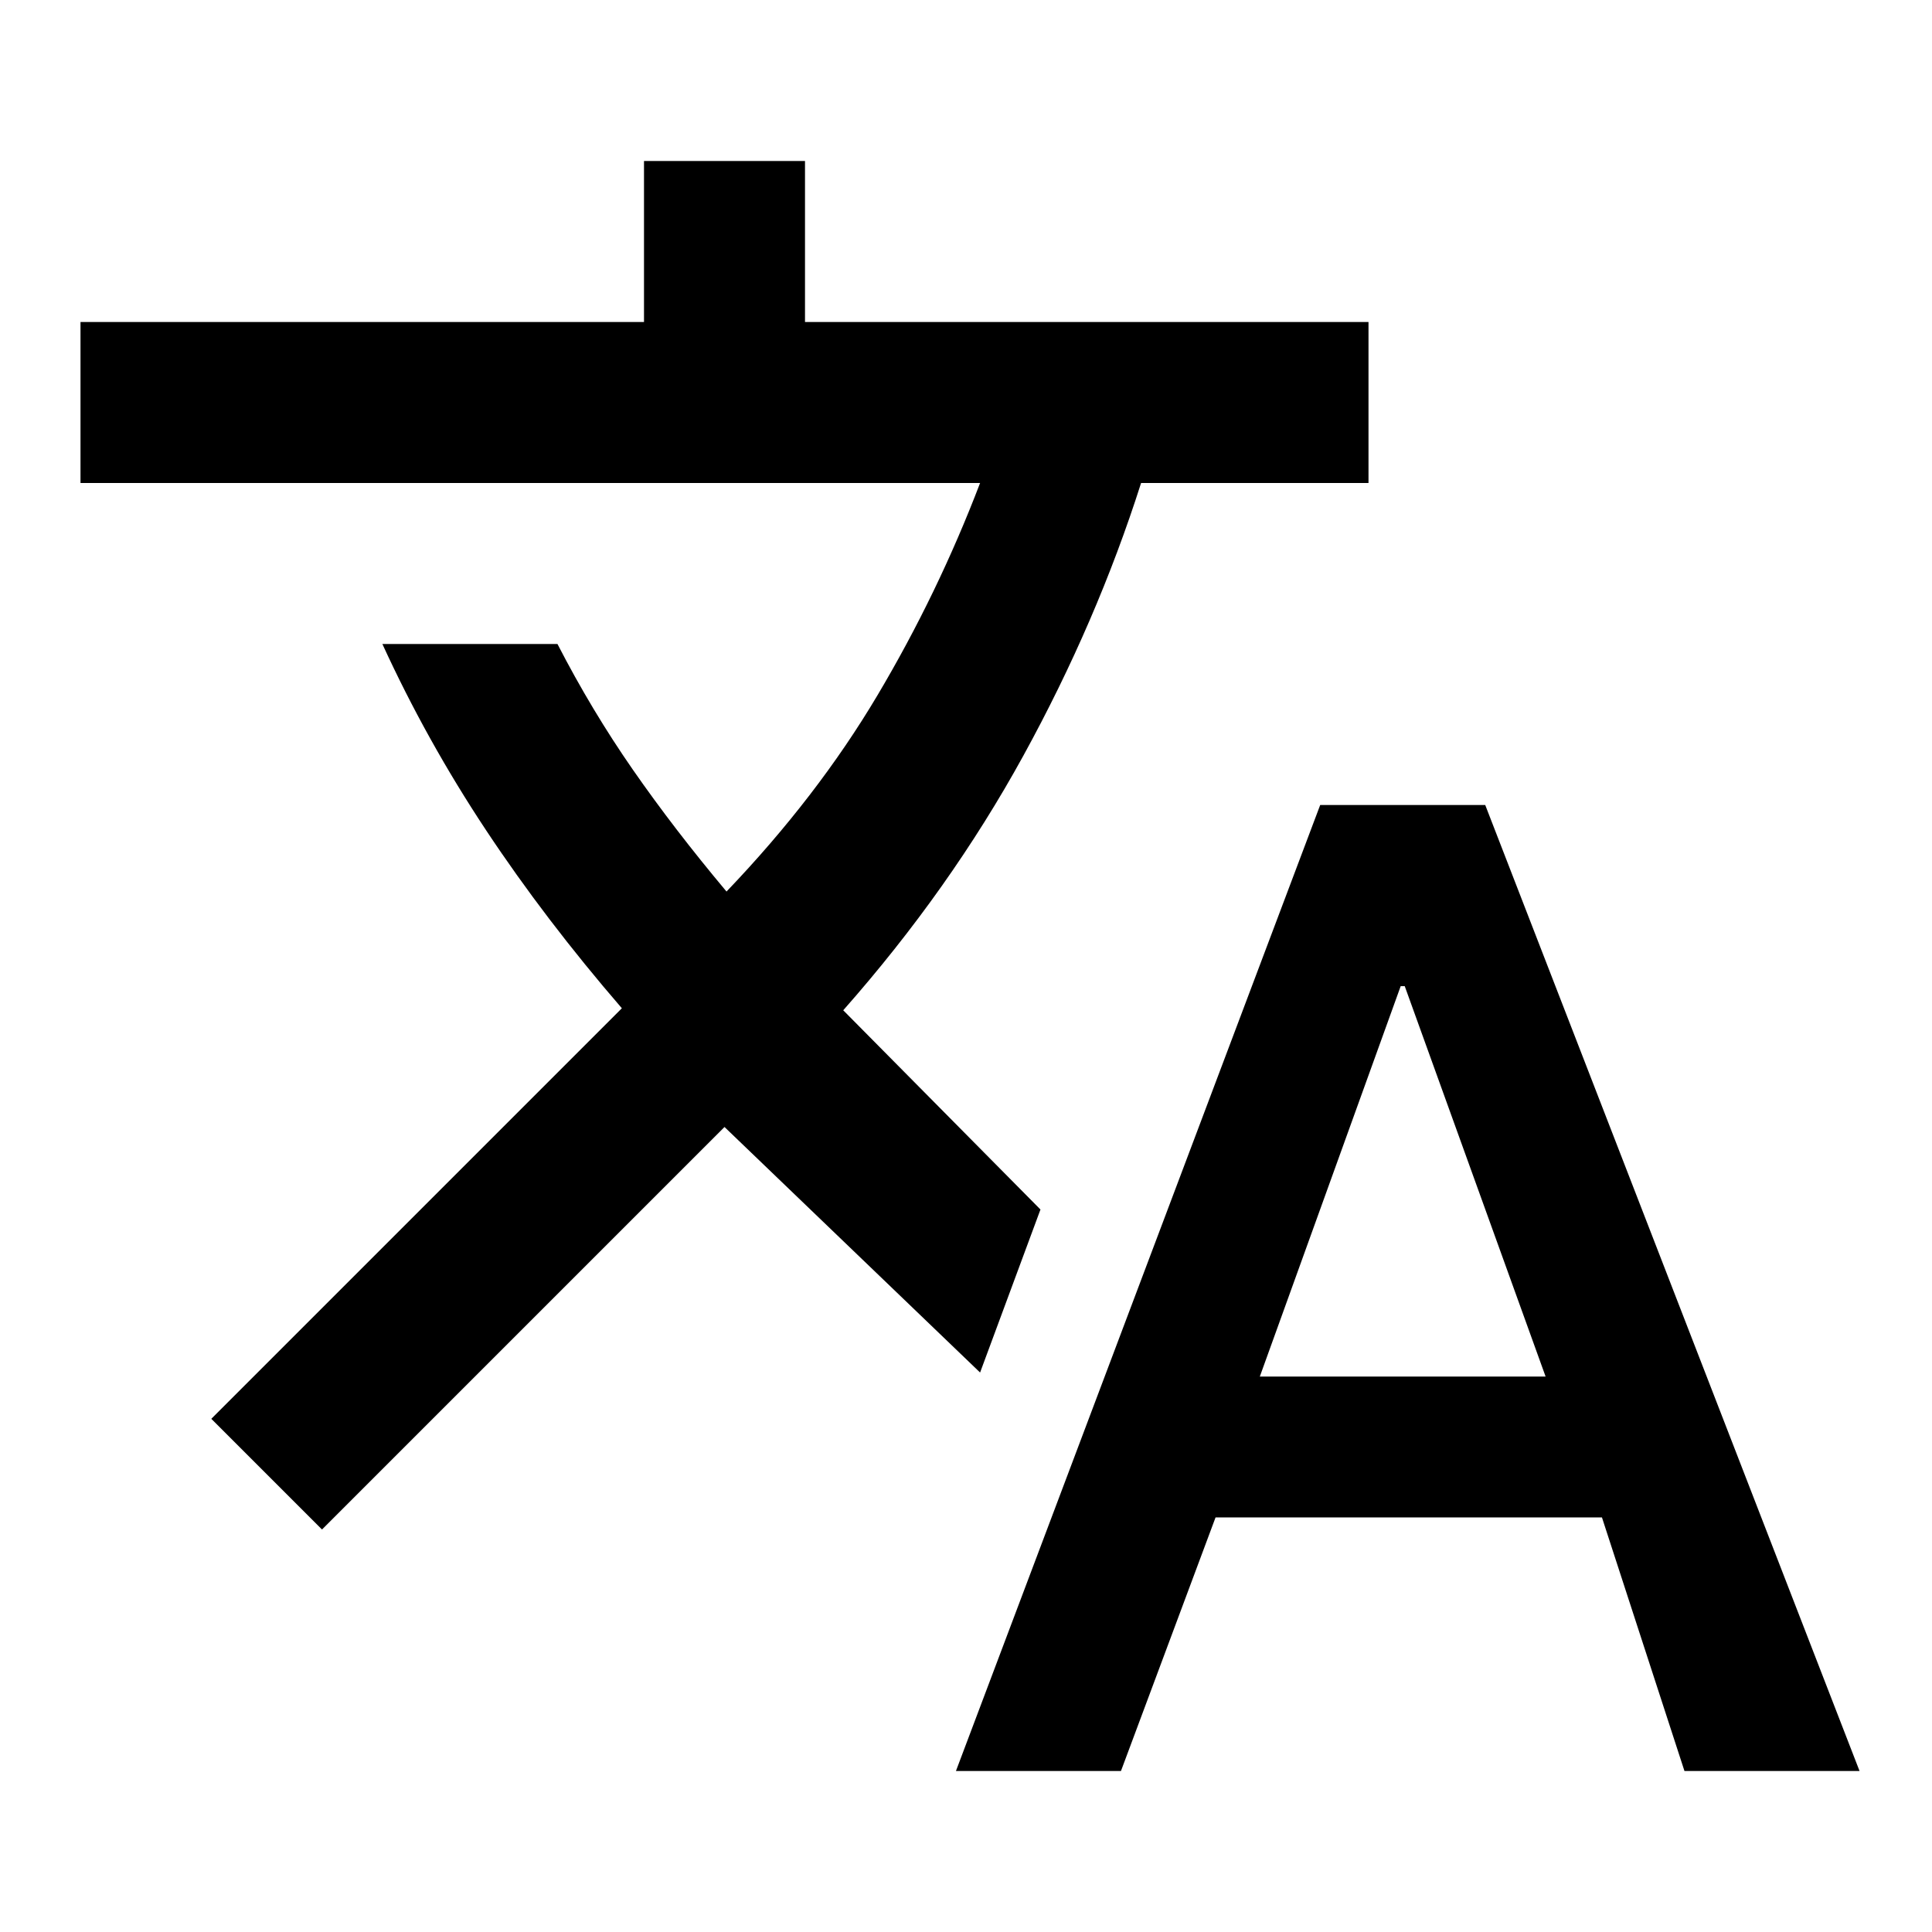
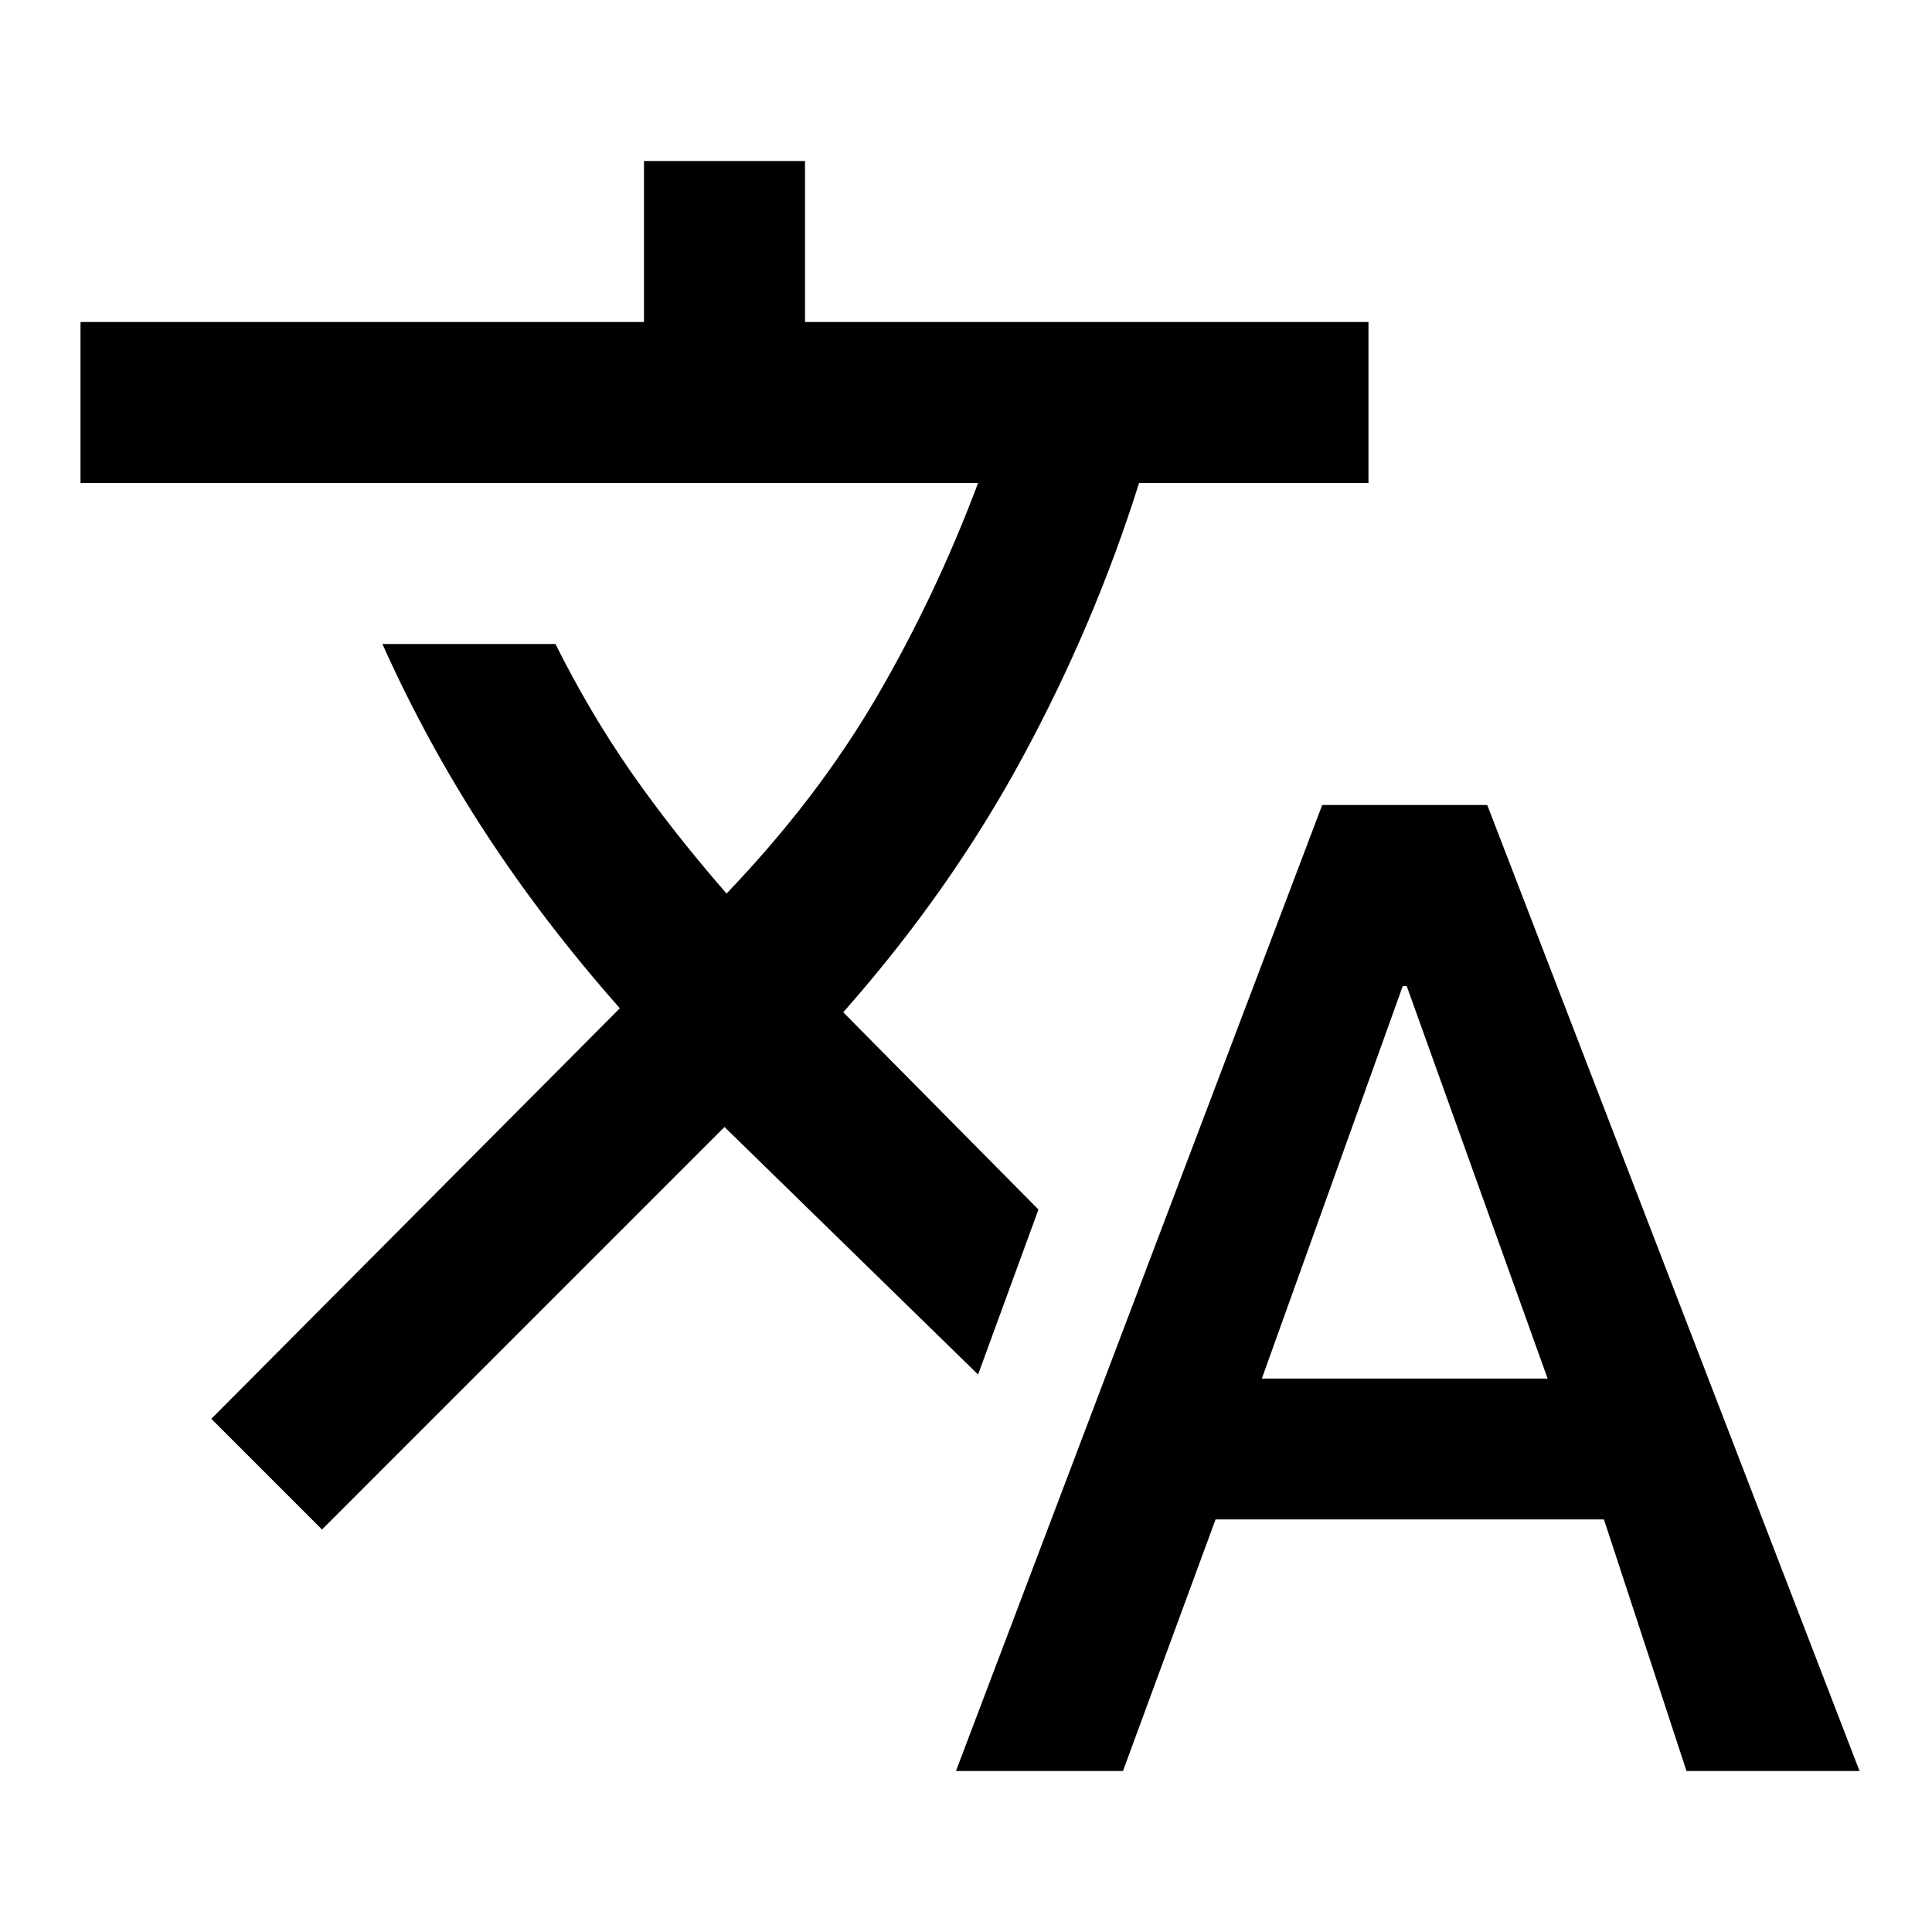
- <svg xmlns="http://www.w3.org/2000/svg" height="48" width="48">
-   <path d="m23.75 44 9.05-24h4.1l9.3 24h-4.35l-2.05-6.3h-9.6L27.85 44Zm7.55-9.8h7.1l-3.5-9.7h-.1ZM8 38l-2.75-2.75 10.2-10.2q-1.9-2.2-3.375-4.425Q10.6 18.4 9.5 16h4.35q.85 1.65 1.875 3.125t2.325 3.025q2.25-2.35 3.75-4.875T24.35 12H2V8h14V4h4v4h14v4h-5.65q-1.1 3.45-2.925 6.775Q23.6 22.1 20.95 25.1l4.9 4.95-1.5 4.05L18 28Z" />
+ <svg xmlns="http://www.w3.org/2000/svg" height="40" width="40">
+   <path d="m19.792 36.667 7.583-20h3.417l7.708 20h-3.583l-1.709-5.209h-8.041l-1.917 5.209Zm6.333-8.125h5.917l-2.917-8.125h-.083ZM6.667 31.667l-2.292-2.292 8.458-8.5q-1.583-1.792-2.791-3.646-1.209-1.854-2.125-3.896H11.5q.708 1.417 1.562 2.646.855 1.229 1.98 2.521 1.875-1.958 3.104-4.062Q19.375 12.333 20.25 10H1.667V6.667h11.666V3.333h3.334v3.334h11.666V10h-4.75q-.916 2.917-2.416 5.688-1.5 2.77-3.709 5.27l4.042 4.084-1.25 3.416L15 23.333Z" />
</svg>
